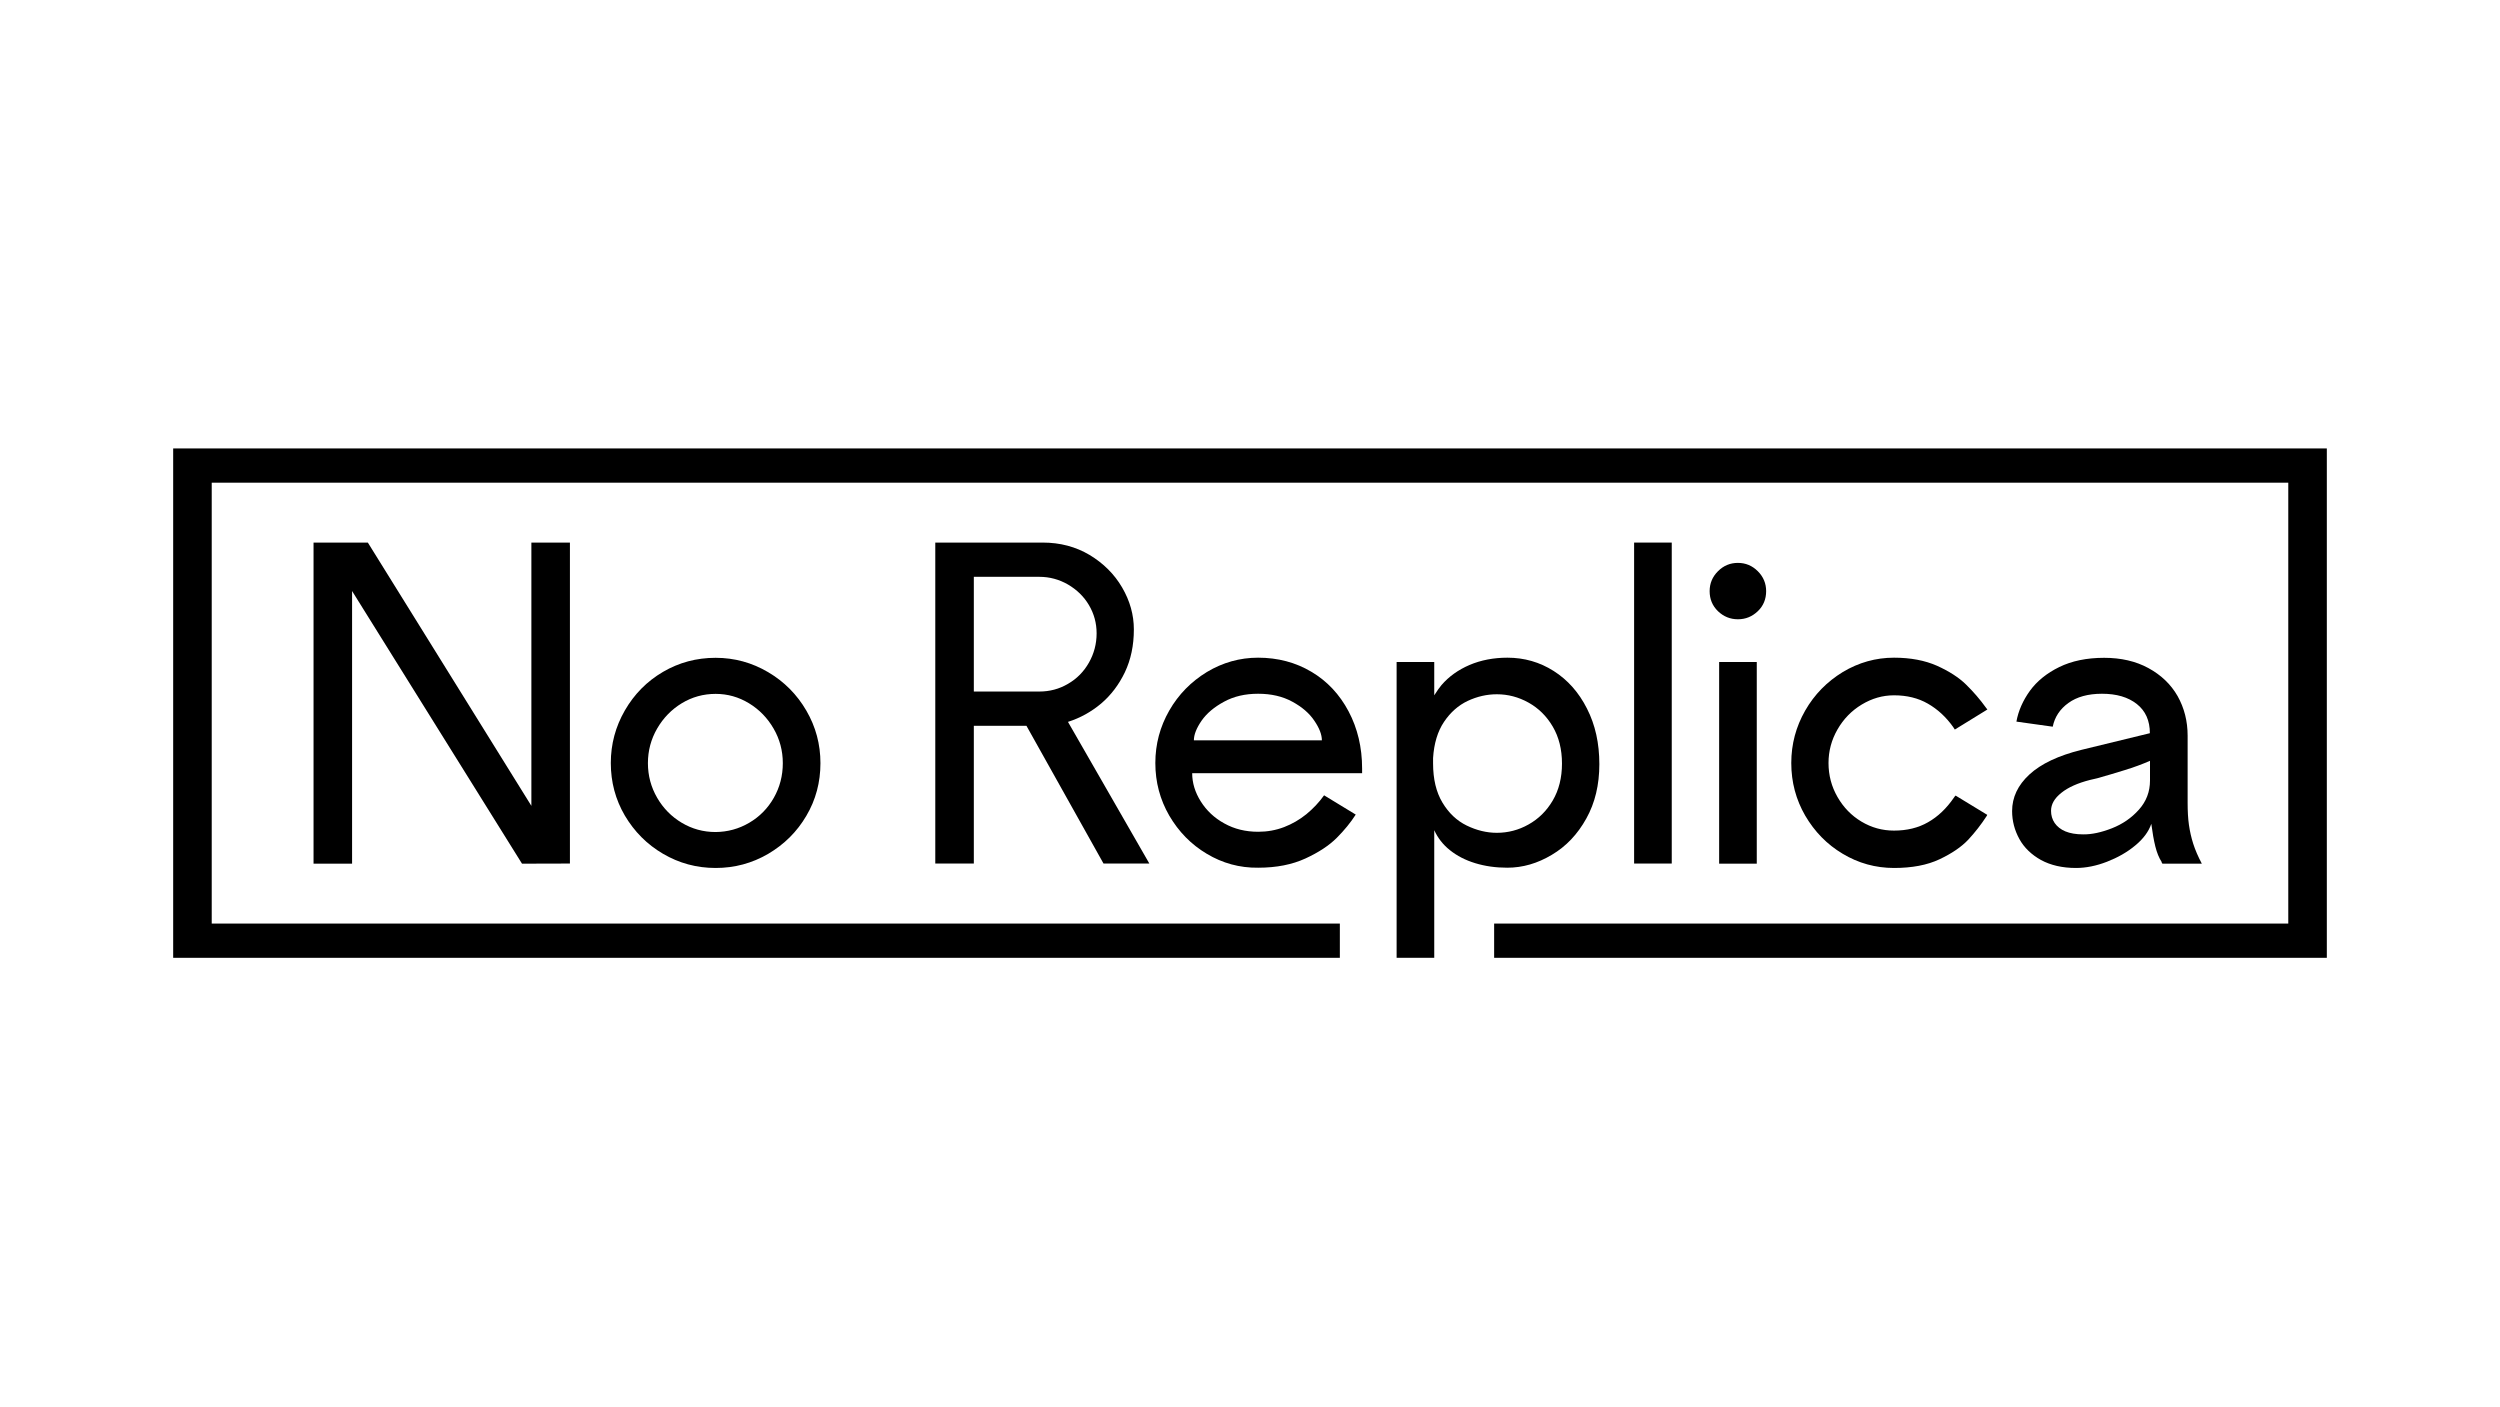
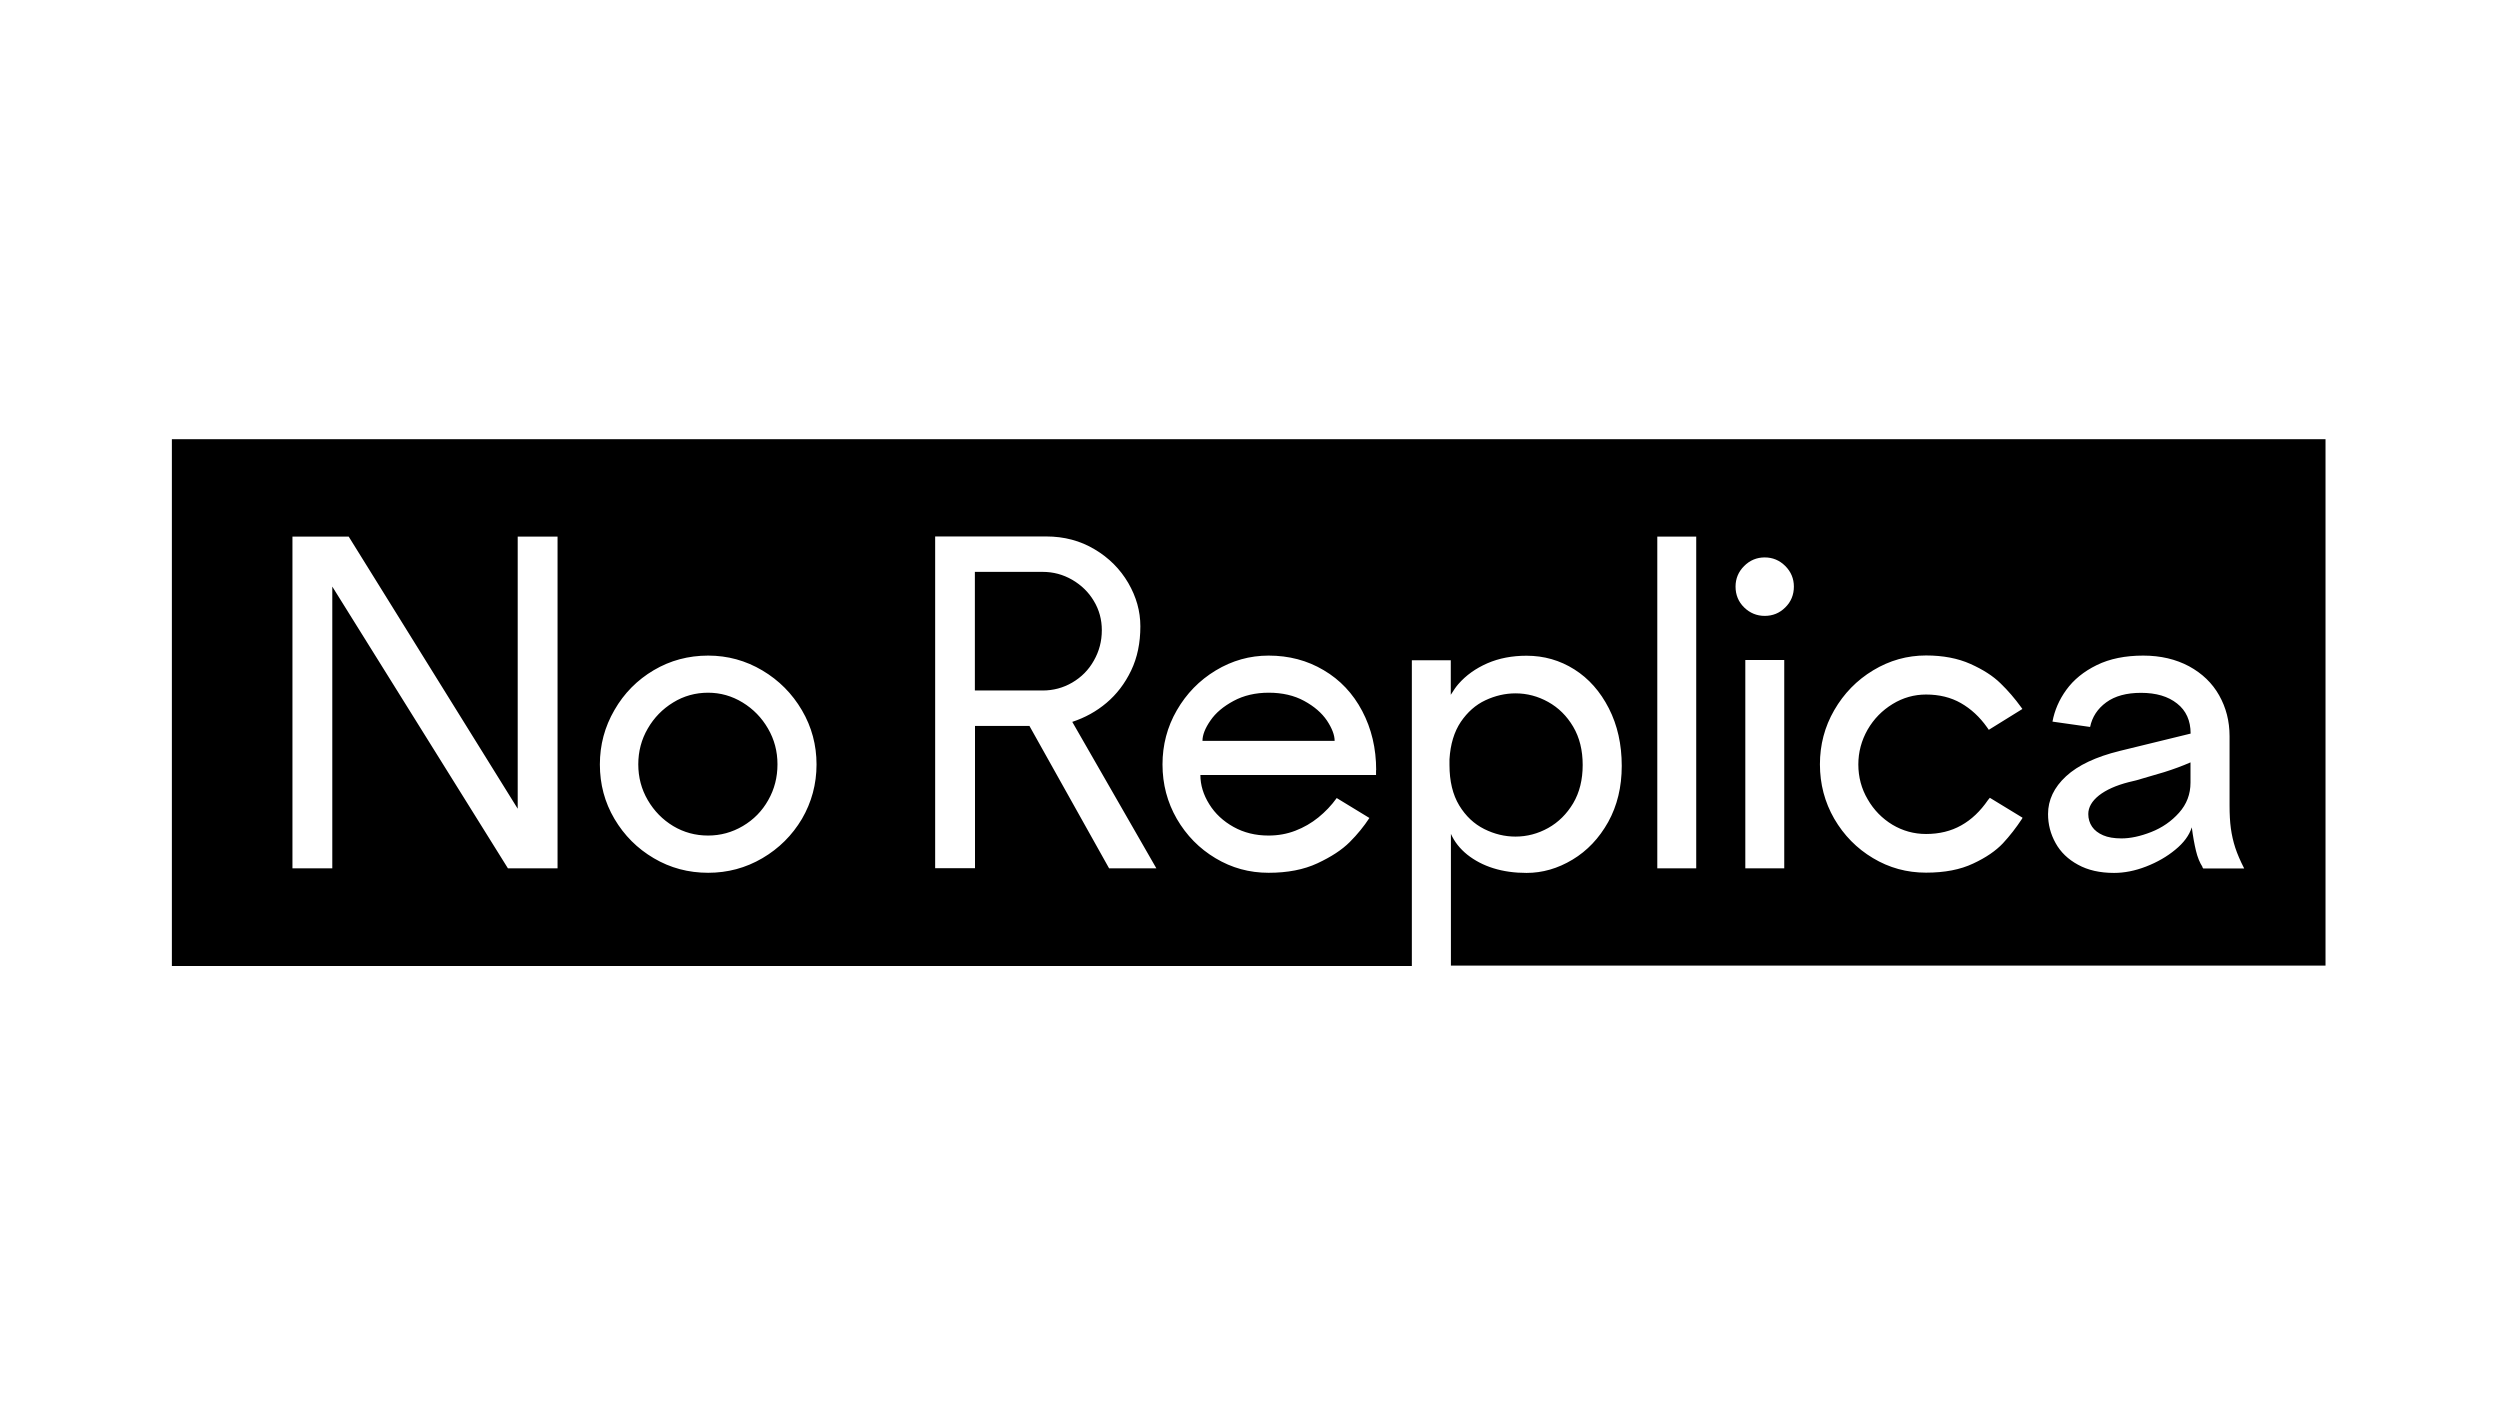
<svg xmlns="http://www.w3.org/2000/svg" version="1.1" id="a" x="0px" y="0px" viewBox="0 0 1920 1080" style="enable-background:new 0 0 1920 1080;" xml:space="preserve">
-   <g>
-     <g>
-       <path d="M400.9,663.3L270.4,453.9v209.4h-29.6V416.7h41.7l125.6,202.2V416.7h29.6v246.5L400.9,663.3L400.9,663.3z" />
-       <path d="M509.2,655.7c-12.3-7.2-22-17-29.3-29.3c-7.2-12.3-10.8-25.7-10.8-40.4c0-14.5,3.6-27.9,10.8-40.4    c7.2-12.5,17-22.4,29.3-29.6c12.3-7.2,25.7-10.8,40.4-10.8c14.5,0,27.9,3.7,40.3,11c12.4,7.3,22.2,17.2,29.4,29.6    c7.2,12.4,10.8,25.8,10.8,40.3c0,14.7-3.6,28.2-10.8,40.4c-7.2,12.3-17,22-29.4,29.3c-12.4,7.2-25.8,10.8-40.3,10.8    C534.9,666.6,521.5,662.9,509.2,655.7L509.2,655.7z M575.4,631.9c8-4.7,14.3-11.1,18.9-19.2c4.6-8.1,6.9-17,6.9-26.6    s-2.4-18.5-7.1-26.6c-4.7-8.1-11-14.6-18.9-19.4c-7.9-4.8-16.4-7.2-25.6-7.2c-9.4,0-18.1,2.4-26,7.2c-7.9,4.8-14.2,11.3-18.9,19.4    c-4.7,8.1-7.1,17-7.1,26.6s2.4,18.5,7.1,26.6c4.7,8.1,11,14.5,18.9,19.2c7.9,4.7,16.5,7.1,26,7.1    C558.8,638.9,567.4,636.6,575.4,631.9z" />
-       <path d="M718.3,416.7h82.5c13.4,0,25.4,3.2,36,9.5c10.6,6.4,19,14.7,25,25c6,10.3,9,21,9,32.2c0,12.3-2.3,23.2-6.9,32.9    c-4.6,9.6-10.7,17.6-18.2,24c-7.6,6.4-16.1,11.1-25.5,14.1l62.5,108.8h-35.2l-59.2-105.8h-40.4v105.8h-29.6L718.3,416.7    L718.3,416.7z M820.2,525.2c6.8-3.9,12.2-9.4,16.1-16.3c3.9-6.9,5.9-14.4,5.9-22.5c0-7.9-2-15.1-5.9-21.7    c-3.9-6.6-9.3-11.8-16.1-15.8c-6.8-3.9-14.1-5.9-22-5.9h-50.3v88.1h50.3C806.1,531.1,813.4,529.2,820.2,525.2L820.2,525.2z" />
-       <path d="M926.8,655.7c-12.1-7.2-21.6-17-28.8-29.3c-7.1-12.3-10.7-25.7-10.7-40.4c0-14.5,3.6-27.9,10.7-40.3    c7.1-12.4,16.8-22.2,28.9-29.6c12.2-7.3,25.3-11,39.3-11c15.1,0,28.8,3.6,40.9,10.8c12.2,7.2,21.7,17.4,28.6,30.4    c6.9,13,10.4,27.7,10.4,43.9v3.6H915.6c0,7.5,2.2,14.7,6.6,21.7c4.4,7,10.4,12.7,18.1,16.9c7.7,4.3,16.3,6.4,26,6.4    c7,0,13.6-1.2,19.9-3.6c6.2-2.4,11.9-5.7,17.1-9.9c5.1-4.2,9.7-9,13.6-14.5l24.3,14.8c-3.9,6.1-8.8,12.1-14.6,17.9    c-5.8,5.8-13.8,11.1-24,15.8c-10.2,4.7-22.3,7.1-36.3,7.1C952,666.6,938.8,662.9,926.8,655.7L926.8,655.7z M1015.2,568.6    c0-4.4-1.9-9.4-5.8-15.1c-3.8-5.7-9.5-10.6-16.9-14.6c-7.5-4.1-16.2-6.1-26.3-6.1c-9.9,0-18.6,2-26.1,6.1    c-7.6,4.1-13.3,8.9-17.3,14.6c-3.9,5.7-5.9,10.7-5.9,15.1H1015.2L1015.2,568.6z" />
-       <path d="M1101.5,637.6v98h-28.9V508.4h28.9v25.6c2.2-3.5,4.1-6.1,5.6-7.9c5.7-6.6,12.9-11.7,21.5-15.4c8.7-3.7,18.4-5.6,29.1-5.6    c12.9,0,24.8,3.4,35.5,10.2c10.7,6.8,19.3,16.4,25.6,28.9c6.4,12.5,9.5,26.7,9.5,42.7c0,15.8-3.3,29.7-10,41.7    c-6.7,12.1-15.5,21.4-26.5,27.9c-11,6.6-22.4,9.9-34.2,9.9c-9,0-17.2-1.2-24.7-3.5c-7.5-2.3-13.9-5.6-19.4-10    C1108.2,648.7,1104.2,643.5,1101.5,637.6L1101.5,637.6z M1100.6,586.3c0,12.1,2.4,22.1,7.2,30.1c4.8,8,11,13.9,18.6,17.6    c7.6,3.7,15.3,5.6,23.2,5.6c8.5,0,16.7-2.1,24.3-6.4c7.7-4.3,13.9-10.4,18.6-18.4c4.7-8,7.1-17.5,7.1-28.4s-2.4-20.4-7.1-28.4    c-4.7-8-10.9-14.1-18.6-18.4c-7.7-4.3-15.8-6.4-24.3-6.4c-7.7,0-15.1,1.7-22.4,5.1c-7.2,3.4-13.3,8.8-18.2,16.1    c-4.9,7.3-7.7,16.6-8.4,27.8L1100.6,586.3L1100.6,586.3z" />
-       <path d="M1255,416.7h28.9v246.5H1255V416.7L1255,416.7z" />
-       <path d="M1334.7,475.6c-5.9,0-11-2.1-15.3-6.2c-4.3-4.2-6.4-9.3-6.4-15.4c0-5.9,2.1-11,6.4-15.3c4.3-4.3,9.4-6.4,15.3-6.4    s11,2.1,15.3,6.4c4.3,4.3,6.4,9.4,6.4,15.3c0,6.1-2.1,11.3-6.4,15.4C1345.7,473.5,1340.7,475.6,1334.7,475.6z M1320.3,663.3h28.9    V508.4h-28.9V663.3z" />
-       <path d="M1415.2,655.7c-12.1-7.2-21.6-17-28.8-29.3c-7.1-12.3-10.7-25.7-10.7-40.4c0-14.5,3.6-27.9,10.7-40.3    c7.1-12.4,16.8-22.2,28.9-29.6c12.2-7.3,25.3-11,39.3-11c12.7,0,23.7,2.1,33,6.2c9.3,4.2,16.8,9,22.4,14.5    c5.6,5.5,10.7,11.4,15.3,17.8l1,1.3l-25,15.4c-0.4-0.7-0.9-1.3-1.3-2c-5.5-7.7-11.9-13.6-19.4-17.9c-7.5-4.3-16.1-6.4-26-6.4    c-8.8,0-17,2.4-24.8,7.1c-7.8,4.7-14,11.1-18.6,19.1c-4.6,8-6.9,16.6-6.9,25.8c0,9.4,2.3,18.1,6.9,26.1c4.6,8,10.7,14.3,18.4,18.9    c7.7,4.6,16,6.9,25,6.9c9.9,0,18.6-2.1,26.1-6.4c7.6-4.3,14.2-10.6,19.9-18.9c0.4-0.7,0.9-1.2,1.3-1.6l24.3,14.8l-0.3,0.7    c-4.4,6.8-9.2,12.9-14.3,18.4c-5.2,5.5-12.5,10.5-22,15c-9.5,4.5-21.2,6.7-35,6.7C1440.4,666.6,1427.2,662.9,1415.2,655.7    L1415.2,655.7z" />
-       <path d="M1567.5,660.5c-7.3-4.1-12.9-9.4-16.6-16.1c-3.7-6.7-5.6-13.9-5.6-21.5c0-10.5,4.4-19.9,13.3-28.1    c8.9-8.2,22.2-14.5,39.9-18.9l52.6-12.8c0-9.6-3.3-17.1-10-22.4c-6.7-5.3-15.6-7.9-26.8-7.9c-10.7,0-19.3,2.4-25.8,7.1    c-6.5,4.7-10.5,10.8-12,18.2l-27.9-3.9c1.5-8.3,5-16.2,10.4-23.7c5.4-7.4,12.9-13.5,22.5-18.2c9.6-4.7,21.1-7.1,34.5-7.1    c12.9,0,24.3,2.6,34,7.9c9.7,5.3,17.2,12.4,22.4,21.5c5.1,9.1,7.7,19.2,7.7,30.4v51.6c0,6.4,0.3,12,1,16.9    c0.7,4.9,1.8,9.8,3.3,14.5c1.5,4.7,3.7,9.8,6.6,15.3h-30.2c-0.2-0.2-0.4-0.4-0.5-0.7c-0.1-0.2-0.2-0.4-0.2-0.7    c-2-3.1-3.6-7-4.8-11.8c-1.2-4.8-2.2-10.6-3.1-17.4c-2,5.9-6.1,11.5-12.3,16.6c-6.2,5.2-13.5,9.3-21.7,12.5    c-8.2,3.2-16.2,4.8-23.8,4.8C1583.8,666.6,1574.9,664.5,1567.5,660.5L1567.5,660.5z M1622,636.1c8.1-3.2,15-7.9,20.7-14.3    c5.7-6.4,8.5-13.8,8.5-22.4v-15.1c-5.9,2.6-12.4,5-19.6,7.2c-7.1,2.2-14.1,4.3-20.9,6.2c-1.8,0.4-3.6,0.9-5.6,1.3    c-9.4,2.4-16.8,5.7-22,9.9c-5.3,4.2-7.9,8.8-7.9,13.8c0,3.5,0.9,6.6,2.8,9.4c1.9,2.7,4.6,4.9,8.2,6.4c3.6,1.5,8.2,2.3,13.6,2.3    C1606.5,640.9,1613.8,639.3,1622,636.1L1622,636.1z" />
-     </g>
-     <polygon points="133,344.4 133,735.6 1029,735.6 1029,709.3 162.6,709.3 162.6,370.7 1757.4,370.7 1757.4,709.3 1147.5,709.3    1147.5,735.6 1787,735.6 1787,344.4  " />
-   </g>
+   <path d="M823.5,524.2c-7,4.1-14.6,6.1-22.8,6.1h-52v-91.1h52c8.2,0,15.7,2,22.8,6.1c7,4.1,12.6,9.5,16.6,16.3  c4.1,6.8,6.1,14.3,6.1,22.4c0,8.4-2,16.1-6.1,23.3C836.1,514.5,830.5,520.1,823.5,524.2z M1001.6,538.3c-7.7-4.2-16.8-6.3-27.2-6.3  c-10.2,0-19.2,2.1-27,6.3c-7.8,4.2-13.8,9.2-17.8,15.1c-4.1,5.9-6.1,11.1-6.1,15.6H1025c0-4.5-2-9.7-5.9-15.6  C1015.1,547.5,1009.3,542.5,1001.6,538.3z M1640.6,599.3c-1.8,0.5-3.7,0.9-5.8,1.4c-9.7,2.5-17.3,5.9-22.8,10.2  c-5.4,4.3-8.2,9.1-8.2,14.3c0,3.6,1,6.9,2.9,9.7c1.9,2.8,4.8,5,8.5,6.6c3.7,1.6,8.4,2.4,14.1,2.4c6.8,0,14.4-1.6,22.8-4.9  c8.4-3.3,15.5-8.2,21.4-14.8c5.9-6.6,8.8-14.3,8.8-23.1v-15.6c-6.1,2.7-12.9,5.2-20.2,7.5C1654.8,595.1,1647.6,597.3,1640.6,599.3z   M570.3,539.5c-8.2-5-17-7.5-26.5-7.5c-9.7,0-18.7,2.5-26.8,7.5c-8.2,5-14.7,11.7-19.5,20c-4.9,8.4-7.3,17.6-7.3,27.5  c0,10,2.4,19.1,7.3,27.5c4.9,8.4,11.4,15,19.5,19.9c8.2,4.9,17.1,7.3,26.8,7.3c9.5,0,18.4-2.4,26.7-7.3c8.3-4.9,14.8-11.5,19.5-19.9  c4.8-8.4,7.1-17.6,7.1-27.5c0-10-2.4-19.1-7.3-27.5C585,551.2,578.5,544.5,570.3,539.5z M1786,337.3v404.3h-671.7V640.4  c2.7,6.1,6.9,11.4,12.6,16c5.7,4.5,12.3,8,20,10.4c7.7,2.4,16.2,3.6,25.5,3.6c12.2,0,24-3.4,35.3-10.2c11.3-6.8,20.4-16.4,27.4-28.9  c6.9-12.5,10.4-26.8,10.4-43.1c0-16.5-3.3-31.3-9.9-44.2c-6.6-12.9-15.4-22.9-26.5-29.9c-11.1-7-23.3-10.5-36.7-10.5  c-11.1,0-21.1,1.9-30.1,5.8c-8.9,3.9-16.4,9.2-22.3,16c-1.6,1.8-3.5,4.5-5.8,8.2v-26.5h-29.9v234.8H132V337.3H1786z M428.2,412.1  h-30.6v209l-129.8-209h-43.2v254.8h30.6V450.5l134.9,216.4h38.1V412.1z M627.1,587.1c0-14.9-3.7-28.8-11.2-41.6  c-7.5-12.8-17.6-23-30.4-30.6c-12.8-7.6-26.7-11.4-41.6-11.4c-15.2,0-29.1,3.7-41.8,11.2c-12.7,7.5-22.8,17.7-30.2,30.6  c-7.5,12.9-11.2,26.8-11.2,41.8c0,15.2,3.7,29.1,11.2,41.8c7.5,12.7,17.6,22.8,30.2,30.2c12.7,7.5,26.6,11.2,41.8,11.2  c14.9,0,28.8-3.7,41.6-11.2c12.8-7.5,22.9-17.6,30.4-30.2C623.3,616.2,627.1,602.2,627.1,587.1z M888.1,666.9l-64.6-112.5  c9.7-3.2,18.5-8,26.3-14.6c7.8-6.6,14.1-14.8,18.9-24.8c4.8-10,7.1-21.3,7.1-34c0-11.6-3.1-22.6-9.3-33.3  c-6.2-10.6-14.8-19.3-25.8-25.8c-11-6.6-23.4-9.9-37.2-9.9h-85.3v254.8h30.6V557.5h41.8l61.2,109.4H888.1z M1056.9,591.5  c0-16.8-3.6-31.9-10.7-45.4c-7.1-13.5-17-24-29.6-31.4c-12.6-7.5-26.7-11.2-42.3-11.2c-14.5,0-28,3.8-40.6,11.4  c-12.6,7.6-22.5,17.8-29.9,30.6c-7.4,12.8-11,26.7-11,41.6c0,15.2,3.7,29.1,11,41.8c7.4,12.7,17.3,22.8,29.7,30.2  c12.5,7.5,26,11.2,40.8,11.2c14.5,0,27-2.4,37.5-7.3c10.5-4.9,18.8-10.3,24.8-16.3c6-6,11-12.2,15.1-18.5l-25.1-15.3  c-4.1,5.7-8.8,10.6-14.1,14.9c-5.3,4.3-11.2,7.7-17.7,10.2c-6.5,2.5-13.3,3.7-20.6,3.7c-10,0-18.9-2.2-26.8-6.6  c-7.9-4.4-14.2-10.2-18.7-17.5c-4.5-7.2-6.8-14.7-6.8-22.4h134.9V591.5z M1302.7,412.1h-29.9v254.8h29.9V412.1z M1370.3,506.9h-29.9  v160h29.9V506.9z M1377.7,450.5c0-6.1-2.2-11.4-6.6-15.8c-4.4-4.4-9.7-6.6-15.8-6.6c-6.1,0-11.4,2.2-15.8,6.6  c-4.4,4.4-6.6,9.7-6.6,15.8c0,6.3,2.2,11.7,6.6,16c4.4,4.3,9.7,6.5,15.8,6.5c6.1,0,11.4-2.1,15.8-6.5  C1375.5,462.2,1377.7,456.8,1377.7,450.5z M1427.2,587.1c0-9.5,2.4-18.4,7.1-26.7c4.8-8.3,11.2-14.8,19.2-19.7  c8-4.9,16.6-7.3,25.7-7.3c10.2,0,19.1,2.2,26.8,6.6c7.7,4.4,14.4,10.6,20,18.5c0.5,0.7,0.9,1.4,1.4,2l25.8-16l-1-1.4  c-4.8-6.6-10-12.7-15.8-18.3c-5.8-5.7-13.5-10.6-23.1-14.9c-9.6-4.3-21-6.5-34.1-6.5c-14.5,0-28,3.8-40.6,11.4  c-12.6,7.6-22.5,17.8-29.9,30.6c-7.4,12.8-11,26.7-11,41.6c0,15.2,3.7,29.1,11,41.8c7.4,12.7,17.3,22.8,29.7,30.2  c12.5,7.5,26,11.2,40.8,11.2c14.3,0,26.3-2.3,36.2-7c9.9-4.6,17.4-9.8,22.8-15.5c5.3-5.7,10.2-12,14.8-19l0.3-0.7l-25.1-15.3  c-0.5,0.5-0.9,1-1.4,1.7c-5.9,8.6-12.7,15.1-20.6,19.5c-7.8,4.4-16.8,6.6-27,6.6c-9.3,0-17.9-2.4-25.8-7.1  c-7.9-4.8-14.3-11.3-19-19.5C1429.6,605.8,1427.2,596.8,1427.2,587.1z M1723.5,666.9c-2.9-5.7-5.2-10.9-6.8-15.8  c-1.6-4.9-2.7-9.9-3.4-14.9c-0.7-5.1-1-10.9-1-17.5v-53.3c0-11.6-2.7-22-8-31.4c-5.3-9.4-13-16.8-23.1-22.3  c-10.1-5.4-21.8-8.2-35.2-8.2c-13.8,0-25.7,2.4-35.7,7.3c-10,4.9-17.7,11.2-23.3,18.9c-5.6,7.7-9.1,15.9-10.7,24.5l28.9,4.1  c1.6-7.7,5.7-14,12.4-18.9c6.7-4.9,15.6-7.3,26.7-7.3c11.6,0,20.8,2.7,27.7,8.2c6.9,5.4,10.4,13.1,10.4,23.1l-54.4,13.3  c-18.3,4.5-32.1,11-41.3,19.5c-9.2,8.5-13.8,18.2-13.8,29c0,7.9,1.9,15.3,5.8,22.3c3.8,6.9,9.6,12.5,17.2,16.6  c7.6,4.2,16.8,6.3,27.7,6.3c7.9,0,16.1-1.6,24.6-4.9c8.5-3.3,16-7.6,22.4-12.9c6.5-5.3,10.7-11,12.7-17.2c0.9,7,2,13,3.2,18  c1.2,5,2.9,9.1,4.9,12.2c0,0.2,0.1,0.5,0.2,0.7c0.1,0.2,0.3,0.5,0.5,0.7H1723.5z M1139.9,636.7c7.8,3.9,15.8,5.8,24,5.8  c8.8,0,17.2-2.2,25.1-6.6c7.9-4.4,14.3-10.8,19.2-19c4.9-8.3,7.3-18.1,7.3-29.4c0-11.3-2.4-21.1-7.3-29.4  c-4.9-8.3-11.3-14.6-19.2-19c-7.9-4.4-16.3-6.6-25.1-6.6c-7.9,0-15.6,1.8-23.1,5.3c-7.5,3.5-13.8,9.1-18.9,16.6  c-5.1,7.6-8,17.2-8.7,28.7v4.4c0,12.5,2.5,22.8,7.5,31.1C1125.7,626.8,1132.1,632.8,1139.9,636.7z" />
</svg>
